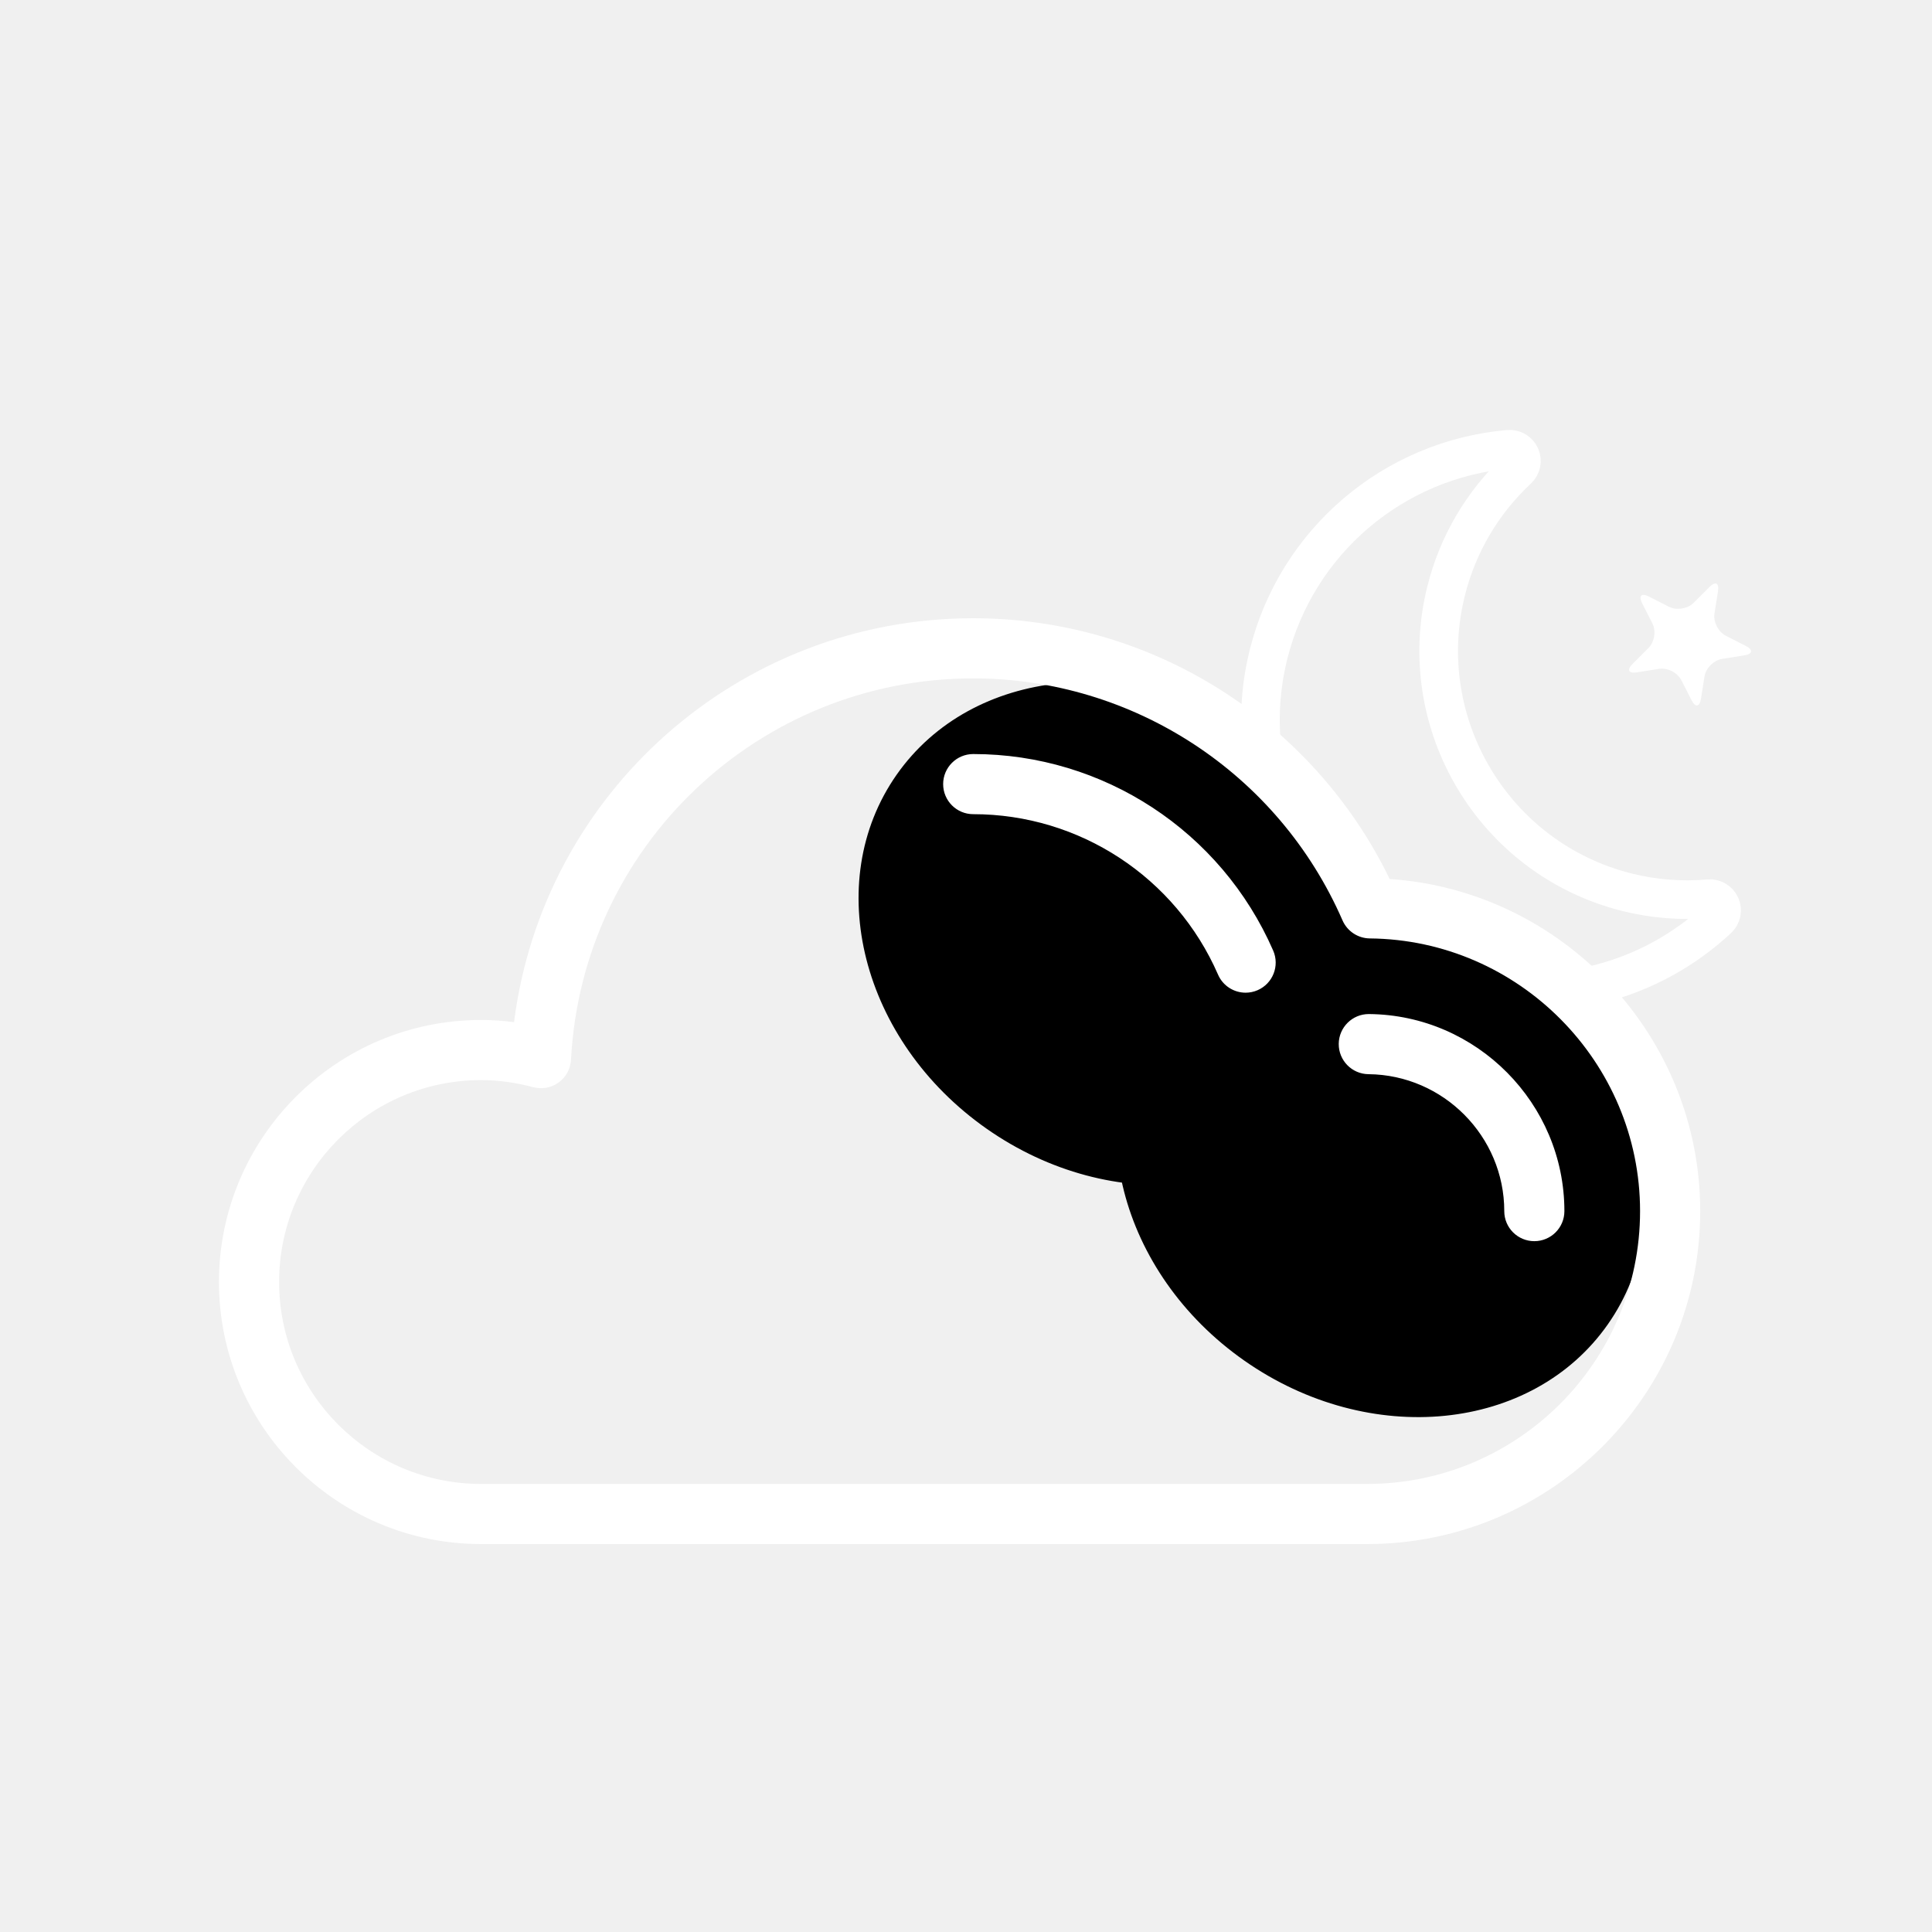
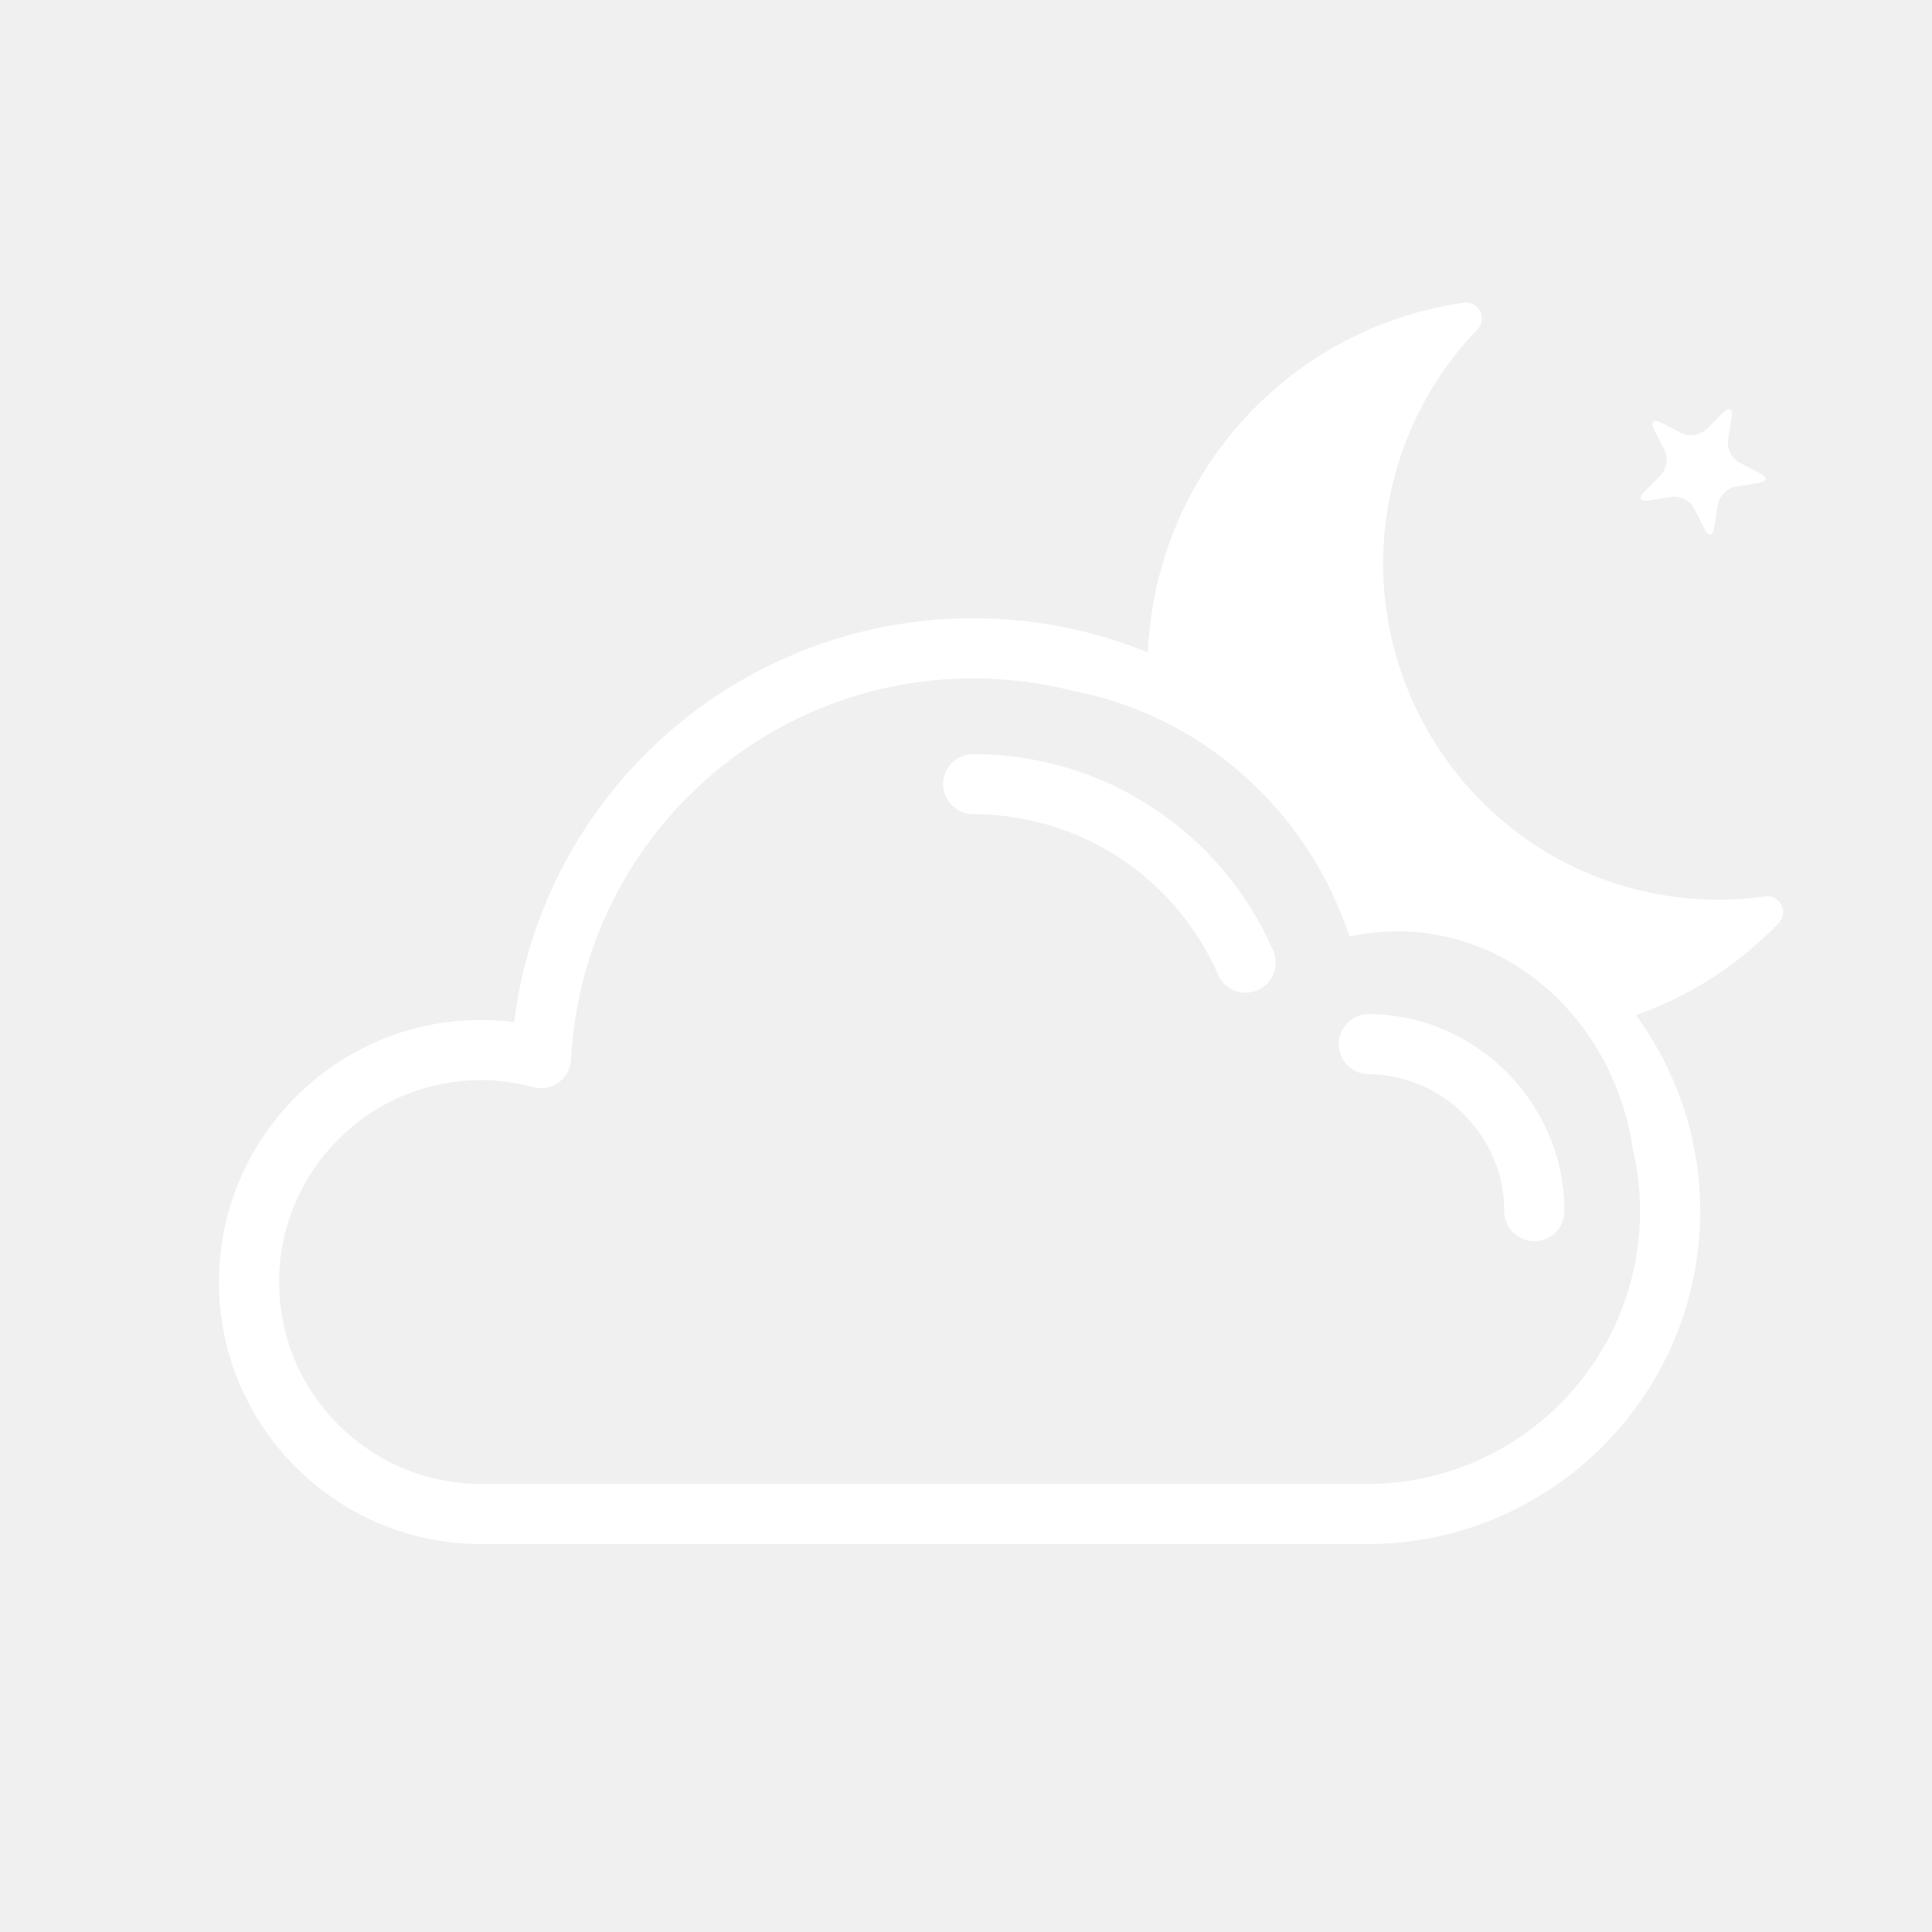
<svg xmlns="http://www.w3.org/2000/svg" width="150px" height="150px" viewBox="0 0 150 150" version="1.1">
  <defs />
  <g id="icon/few-clouds-2n" stroke="none" stroke-width="1" fill="none" fill-rule="evenodd">
-     <g id="Group" transform="translate(17, 31)">
-       <path d="M119.551,34.937 C119.79,35.242 119.808,35.666 119.597,35.991 C115.679,42.016 109.059,45.613 101.89,45.613 C90.248,45.613 80.777,36.143 80.777,24.501 C80.777,15.495 86.499,7.473 95.015,4.541 C95.381,4.414 95.788,4.534 96.028,4.841 C96.267,5.146 96.285,5.57 96.073,5.895 C94.039,9.026 92.963,12.655 92.963,16.394 C92.963,27.033 101.619,35.689 112.258,35.689 C114.399,35.689 116.512,35.335 118.54,34.637 C118.904,34.51 119.312,34.631 119.551,34.937" id="Combined-Shape" stroke="#FFFFFF" stroke-width="3" transform="translate(100.2604, 25.05217) rotate(14) translate(-100.2604, -25.05217) " />
-       <ellipse id="Oval" fill="#000000" transform="translate(90.22293, 59.48621) rotate(-55) translate(-90.22293, -59.48621) " cx="90.223" cy="59.486" rx="18.5" ry="21.5" />
-       <ellipse id="Oval" fill="#000000" transform="translate(70.22293, 41.48621) rotate(-55) translate(-70.22293, -41.48621) " cx="70.223" cy="41.486" rx="18.5" ry="21.5" />
-       <path d="M0,68.536 C0,57.318 9.128,48.191 20.346,48.191 C21.193,48.191 22.05,48.247 22.91,48.361 C25.166,30.572 40.338,17 58.561,17 C72.365,17 84.897,24.899 90.894,37.246 C104.317,38.151 115.004,49.418 115.004,63.031 C115.004,77.284 103.407,88.88 89.151,88.88 L20.346,88.88 C9.128,88.88 0,79.754 0,68.536 Z M4.67,68.536 C4.67,77.18 11.703,84.212 20.346,84.212 L89.151,84.212 C100.831,84.212 110.334,74.71 110.334,63.031 C110.334,51.465 100.921,41.967 89.351,41.859 C88.43,41.85 87.601,41.301 87.232,40.457 C82.256,29.044 71.002,21.67 58.561,21.67 C41.92,21.67 28.203,34.675 27.333,51.275 C27.297,51.979 26.945,52.628 26.374,53.043 C25.807,53.456 25.082,53.591 24.401,53.409 C23.034,53.044 21.669,52.859 20.346,52.859 C11.703,52.859 4.67,59.891 4.67,68.536 Z M89.251,52.399 C87.961,52.387 86.928,51.331 86.939,50.042 C86.952,48.762 87.994,47.731 89.272,47.731 L89.297,47.731 C97.658,47.809 104.459,54.674 104.459,63.031 C104.459,64.321 103.415,65.364 102.124,65.364 C100.837,65.364 99.791,64.321 99.791,63.031 C99.791,57.224 95.064,52.455 89.251,52.399 Z M58.561,32.212 C57.271,32.212 56.226,31.168 56.226,29.877 C56.226,28.588 57.271,27.544 58.561,27.544 C68.665,27.544 77.805,33.534 81.85,42.805 C82.364,43.986 81.824,45.363 80.642,45.877 C80.338,46.01 80.021,46.072 79.71,46.072 C78.81,46.072 77.951,45.549 77.569,44.67 C74.269,37.103 66.809,32.212 58.561,32.212 Z" id="Combined-Shape" fill="#FFFFFF" />
-       <path d="M109.755,20.542 C109.288,21.009 109.439,21.306 110.09,21.202 L111.811,20.93 C112.464,20.827 113.24,21.224 113.54,21.811 L114.331,23.362 C114.631,23.95 114.96,23.898 115.063,23.246 L115.336,21.526 C115.439,20.875 116.056,20.258 116.708,20.155 L118.429,19.882 C119.079,19.779 119.132,19.45 118.544,19.15 L116.992,18.359 C116.405,18.06 116.008,17.281 116.111,16.63 L116.385,14.909 C116.488,14.257 116.19,14.106 115.725,14.572 L114.492,15.805 C114.026,16.271 113.163,16.407 112.575,16.108 L111.023,15.317 C110.436,15.018 110.199,15.253 110.498,15.841 L111.29,17.395 C111.59,17.982 111.453,18.844 110.988,19.31 L109.755,20.542 Z" id="Combined-Shape" fill="#FFFFFF" />
-     </g>
+     <path d="M83.163,53.606 C80.712,52.992 78.162,52.67 75.561,52.67 C58.92,52.67 45.203,65.675 44.333,82.275 C44.297,82.979 43.945,83.628 43.374,84.043 C42.807,84.456 42.082,84.591 41.401,84.409 C40.034,84.044 38.669,83.859 37.346,83.859 C28.703,83.859 21.67,90.891 21.67,99.536 C21.67,108.18 28.703,115.212 37.346,115.212 L106.151,115.212 C117.831,115.212 127.334,105.71 127.334,94.031 C127.334,92.342 127.134,90.697 126.755,89.119 C125.313,79.584 117.689,72.309 108.5,72.309 C107.225,72.309 105.98,72.449 104.778,72.715 C101.567,62.944 93.318,55.513 83.163,53.606 Z M89.121,50.656 C89.182,49.242 89.348,47.816 89.626,46.386 C91.955,34.405 101.612,25.209 113.655,23.502 C114.172,23.428 114.681,23.692 114.919,24.162 C115.157,24.629 115.072,25.197 114.706,25.575 C111.201,29.216 108.838,33.767 107.871,38.74 C105.12,52.892 114.352,66.636 128.451,69.377 C131.288,69.928 134.18,70.002 137.048,69.596 C137.564,69.521 138.073,69.787 138.31,70.255 C138.548,70.723 138.463,71.292 138.098,71.669 C134.942,74.945 131.14,77.363 127.015,78.819 C130.149,83.096 132.004,88.36 132.004,94.031 C132.004,108.284 120.407,119.88 106.151,119.88 L37.346,119.88 C26.128,119.88 17,110.754 17,99.536 C17,88.318 26.128,79.191 37.346,79.191 C38.193,79.191 39.05,79.247 39.91,79.361 C42.166,61.572 57.338,48 75.561,48 C80.302,48 84.893,48.932 89.121,50.656 Z M127.662,38.177 L128.924,36.911 C129.4,36.433 129.54,35.547 129.234,34.944 L128.423,33.349 C128.117,32.746 128.36,32.504 128.96,32.811 L130.548,33.623 C131.15,33.93 132.032,33.791 132.509,33.312 L133.77,32.046 C134.247,31.567 134.551,31.722 134.445,32.392 L134.165,34.16 C134.06,34.828 134.466,35.628 135.067,35.935 L136.655,36.747 C137.257,37.055 137.202,37.393 136.537,37.499 L134.776,37.779 C134.109,37.885 133.478,38.518 133.373,39.187 L133.093,40.954 C132.988,41.623 132.651,41.677 132.345,41.073 L131.535,39.48 C131.228,38.877 130.434,38.47 129.766,38.575 L128.006,38.855 C127.34,38.961 127.185,38.656 127.662,38.177 Z M106.251,83.399 C104.961,83.387 103.928,82.331 103.939,81.042 C103.952,79.762 104.994,78.731 106.272,78.731 L106.297,78.731 C114.658,78.809 121.459,85.674 121.459,94.031 C121.459,95.321 120.415,96.364 119.124,96.364 C117.837,96.364 116.791,95.321 116.791,94.031 C116.791,88.224 112.064,83.455 106.251,83.399 Z M75.561,63.212 C74.271,63.212 73.226,62.168 73.226,60.877 C73.226,59.588 74.271,58.544 75.561,58.544 C85.665,58.544 94.805,64.534 98.85,73.805 C99.364,74.986 98.824,76.363 97.642,76.877 C97.338,77.01 97.021,77.072 96.71,77.072 C95.81,77.072 94.951,76.549 94.569,75.67 C91.269,68.103 83.809,63.212 75.561,63.212 Z" id="Combined-Shape" fill="#FFFFFF" />
  </g>
</svg>
